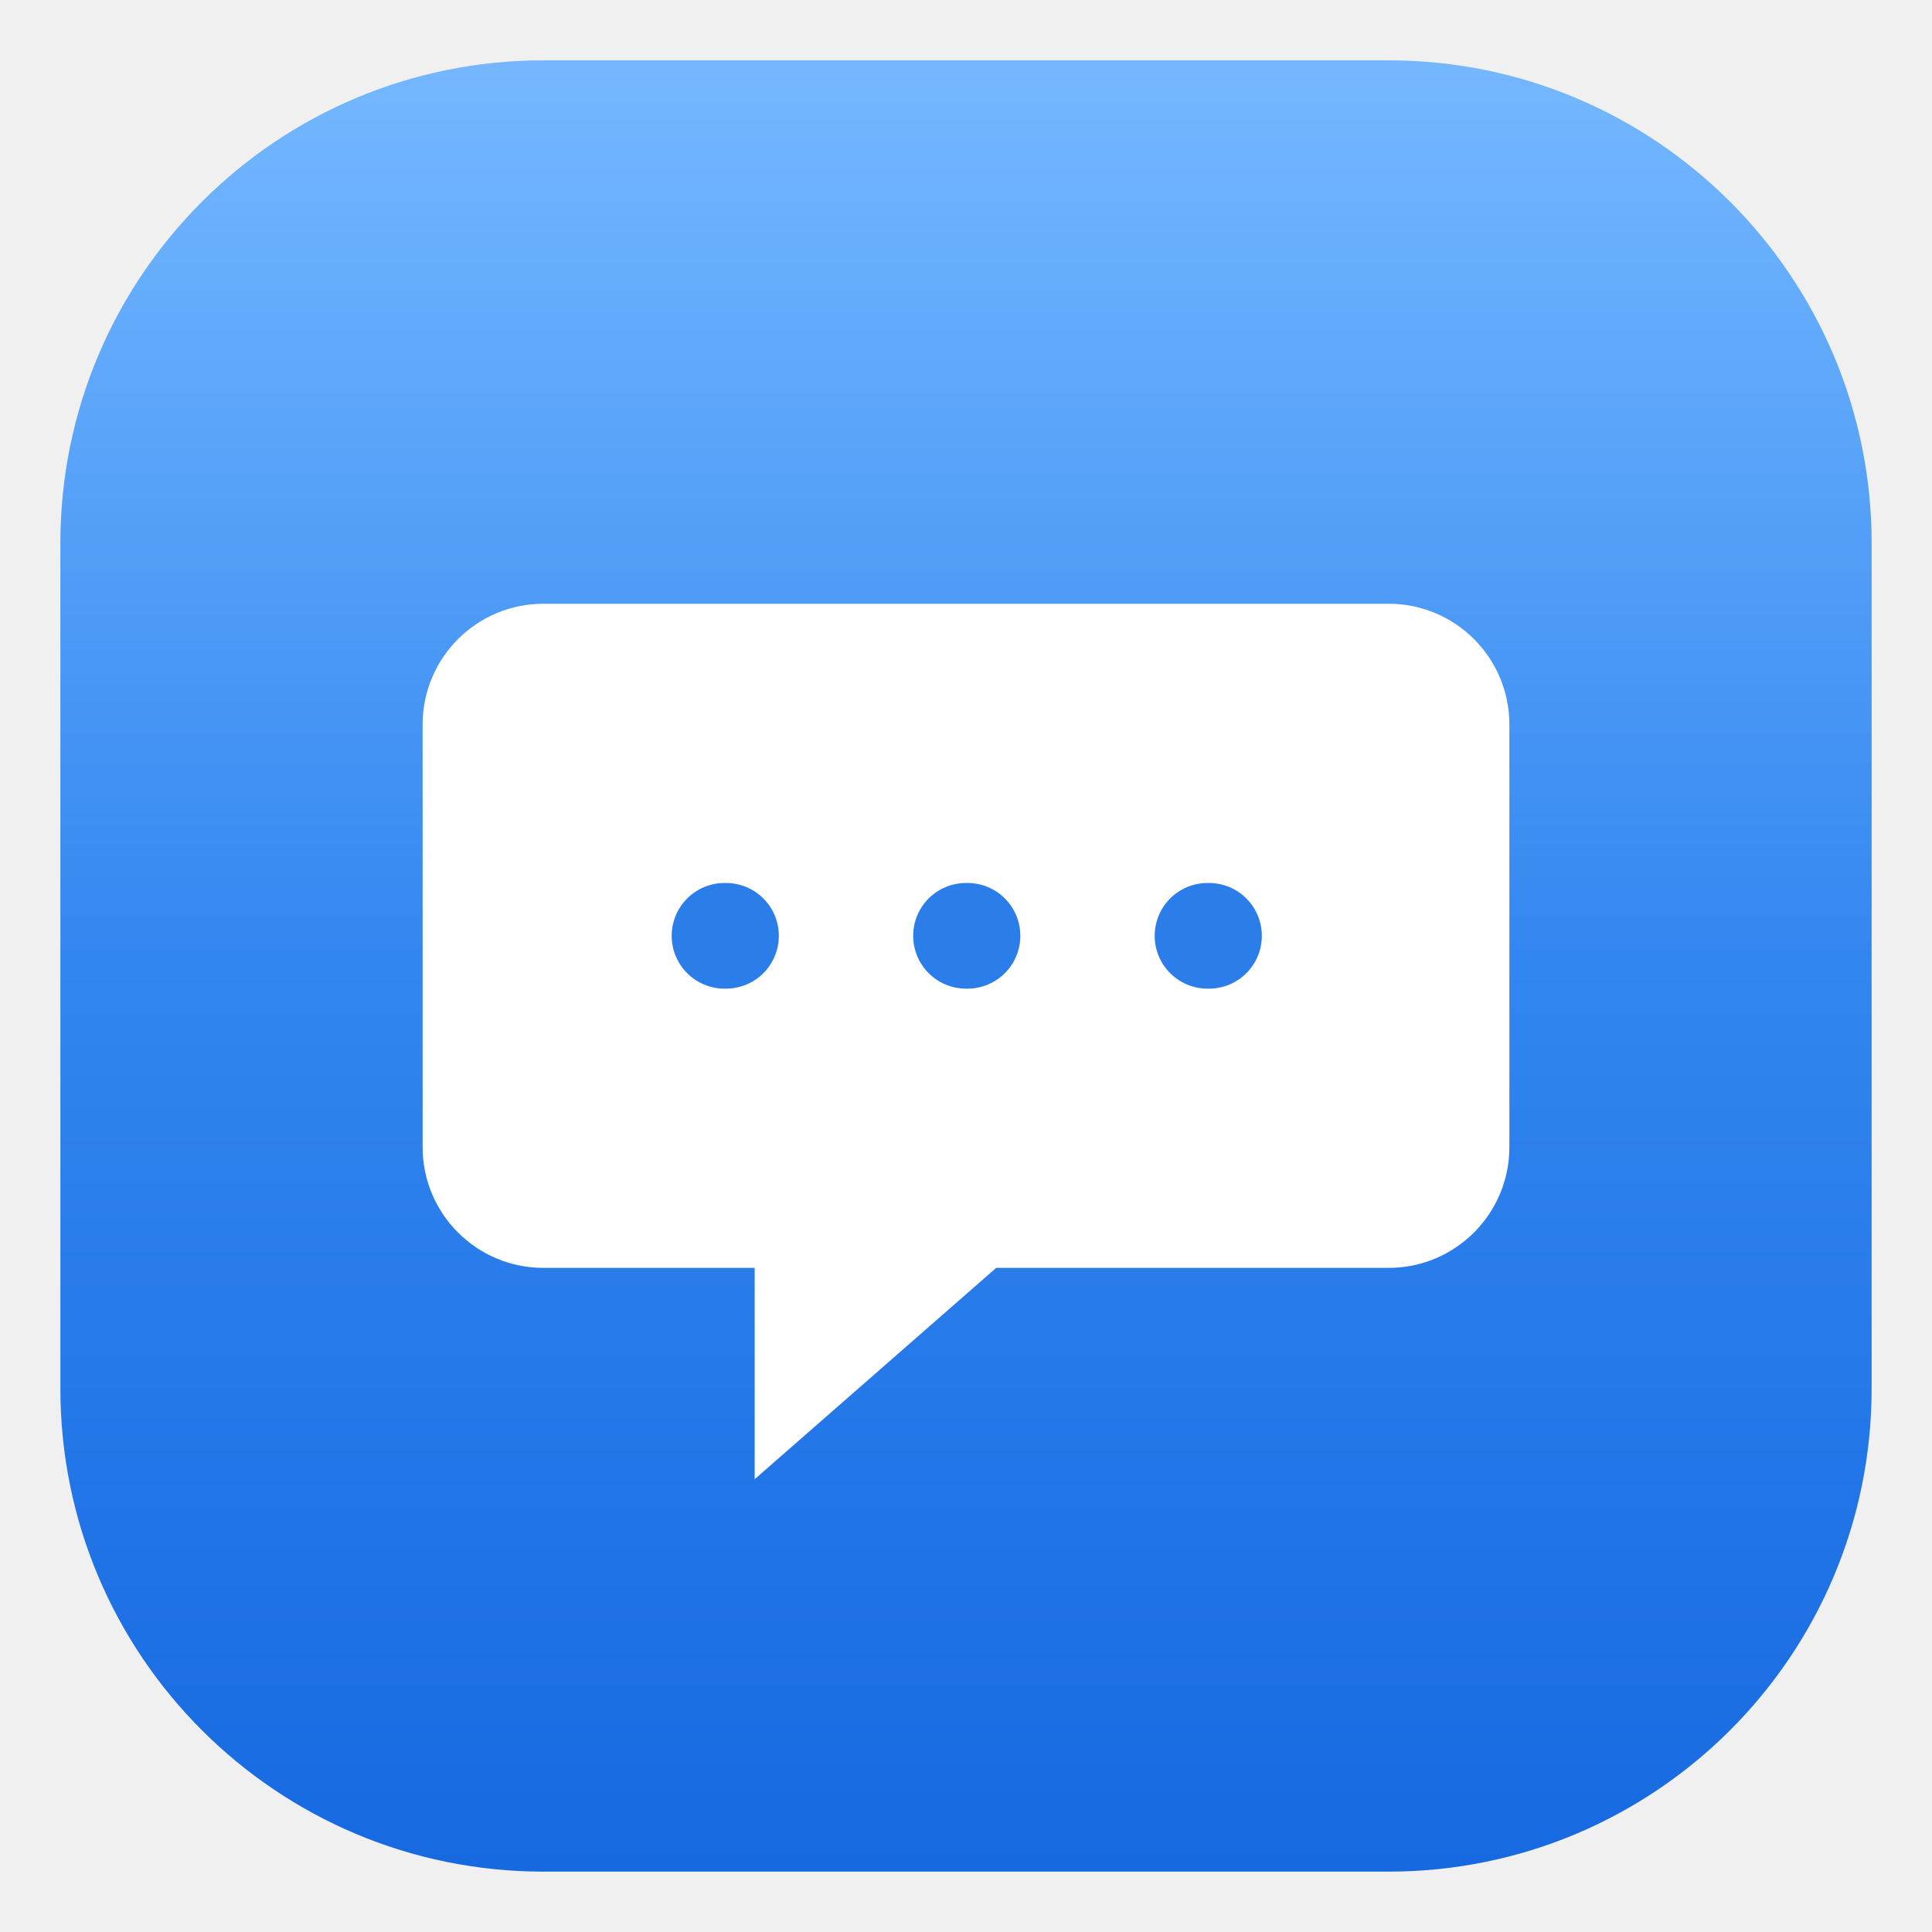
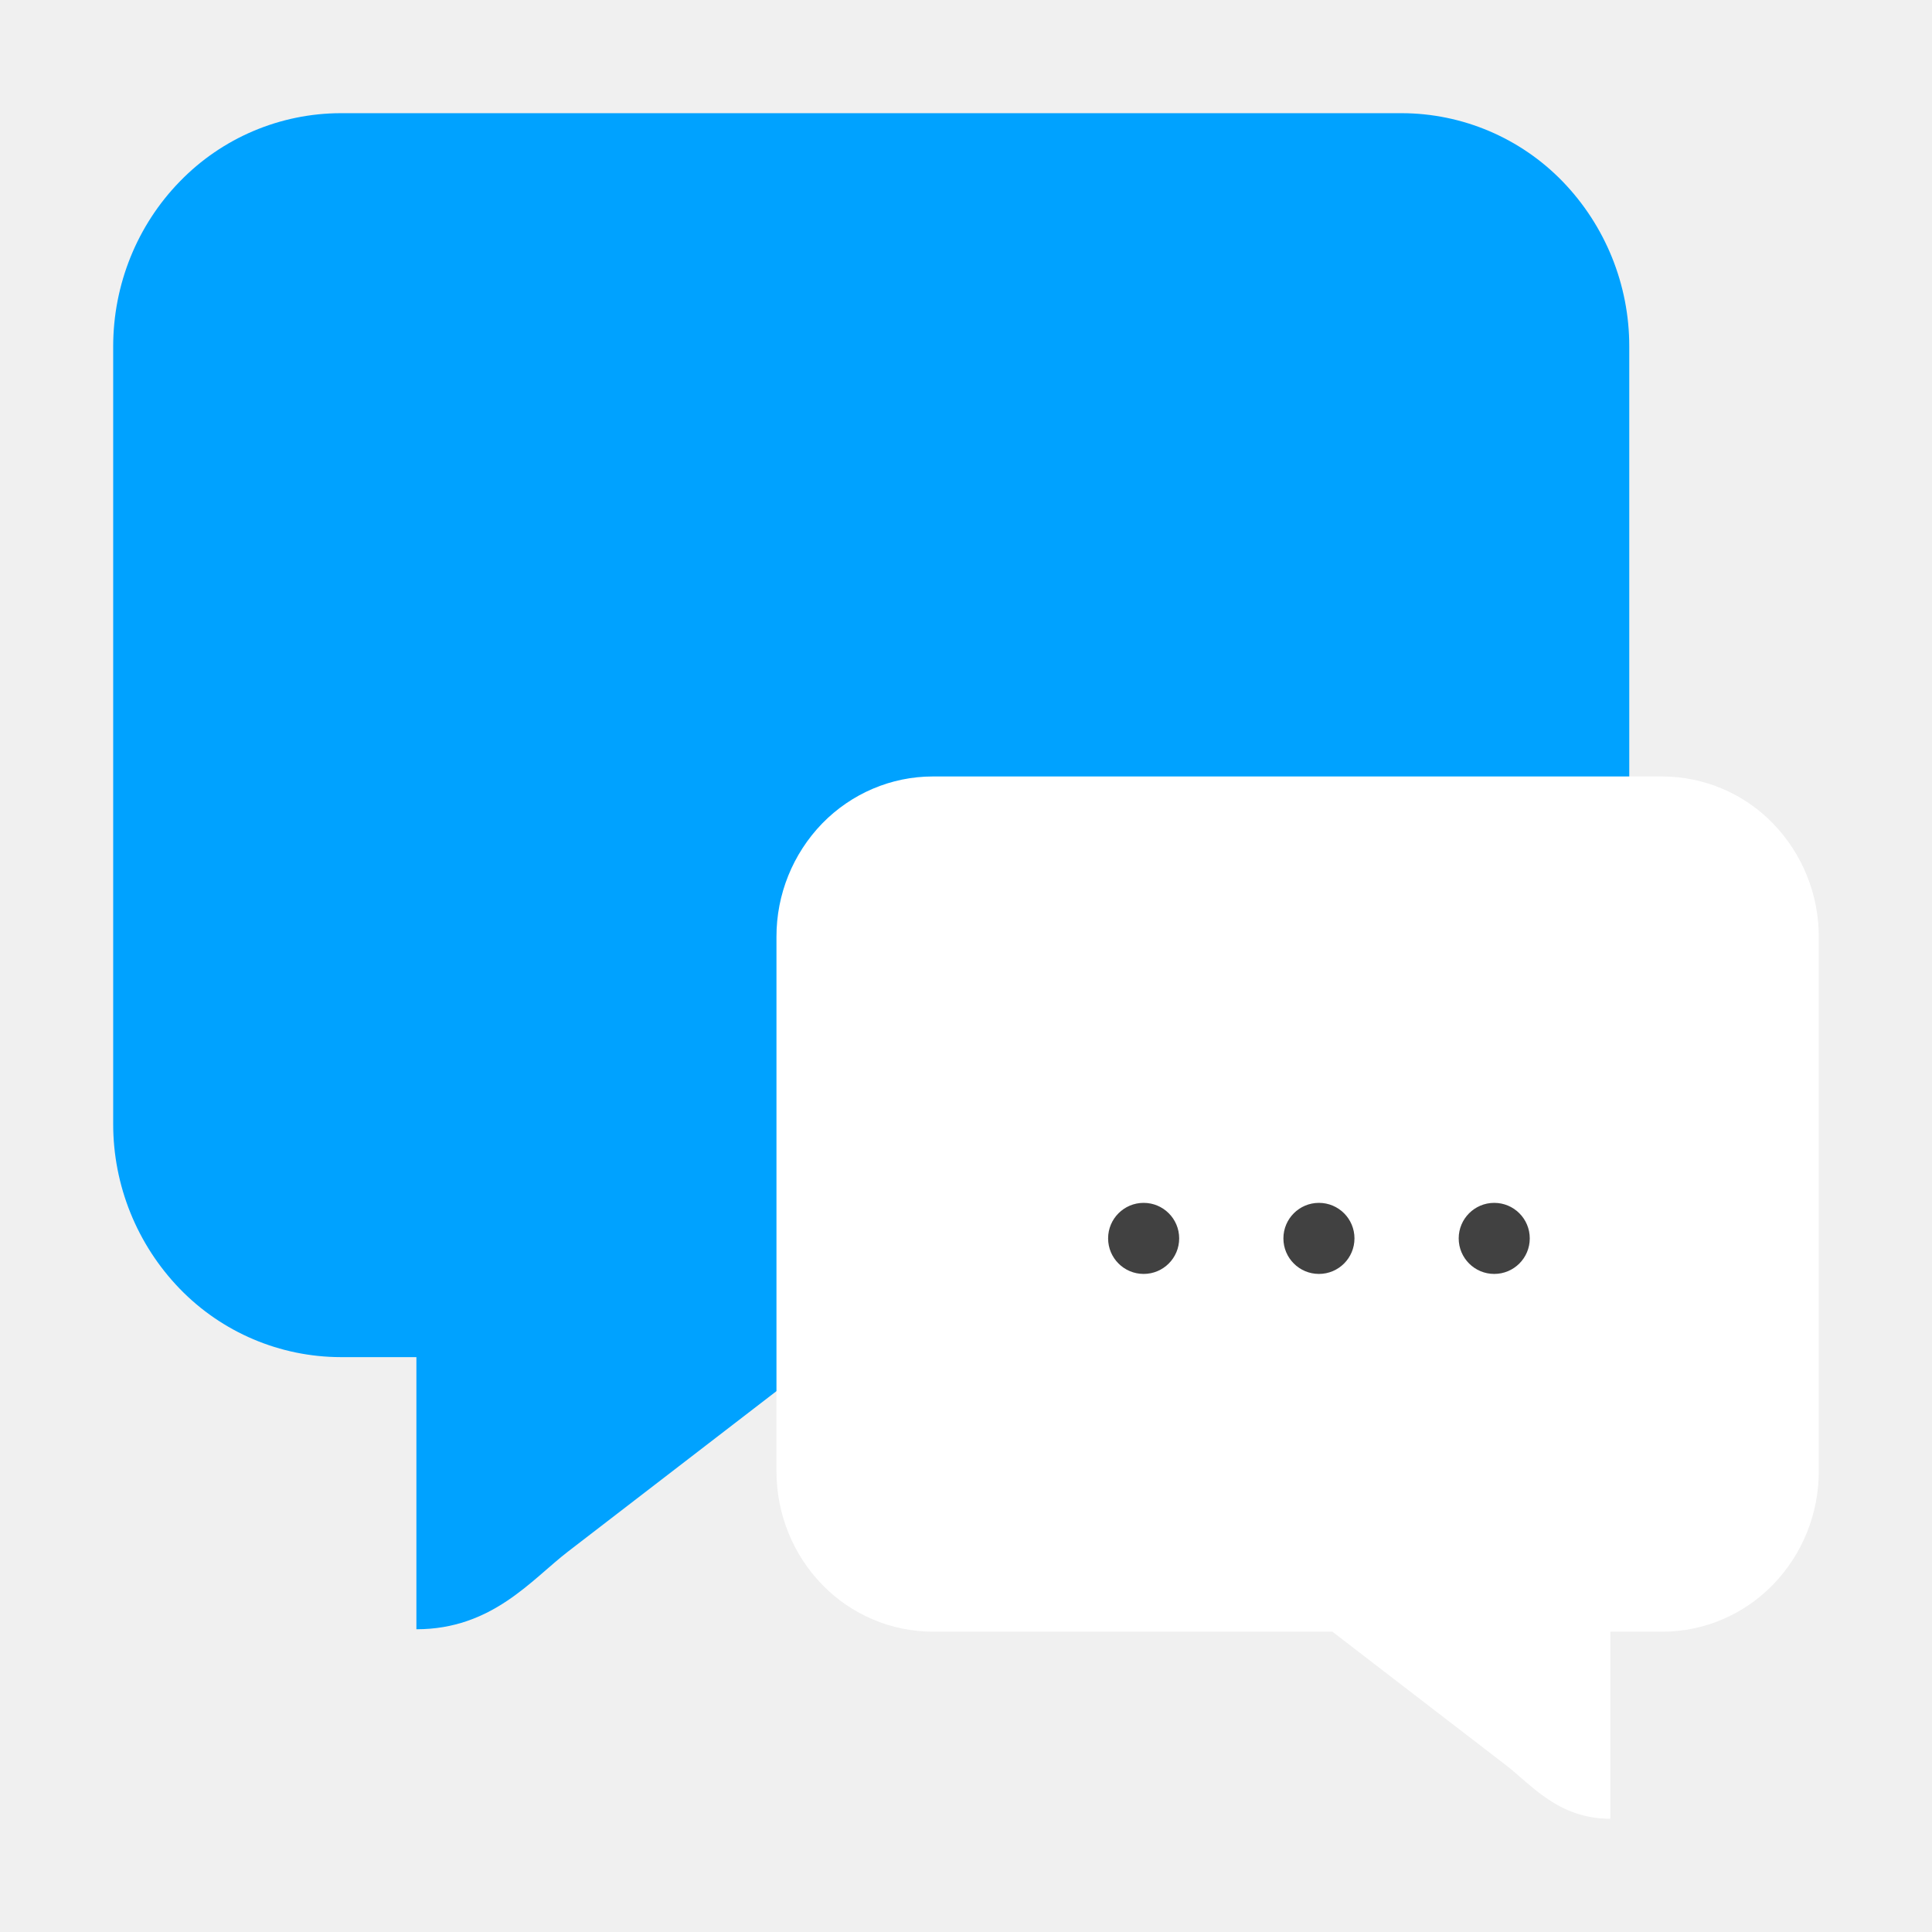
- <svg xmlns="http://www.w3.org/2000/svg" viewBox="0 0 128 128" width="128" height="128">
+ <svg xmlns="http://www.w3.org/2000/svg" width="48" height="48" fill="none" viewBox="3.611 3.611 40.779 40.779">
+   <g clip-path="url(#a)">
+     <path fill="#00A2FF" fill-rule="evenodd" d="M6 10.923c0-1.306.506-2.558 1.406-3.481A4.74 4.74 0 0 1 10.8 6h22.4a4.74 4.74 0 0 1 3.394 1.442A5 5 0 0 1 38 10.923v16.41a5 5 0 0 1-1.406 3.482 4.74 4.74 0 0 1-3.394 1.441H20.933L15.6 36.36c-.77.592-1.6 1.64-3.2 1.64v-5.744h-1.6a4.74 4.74 0 0 1-3.394-1.442A5 5 0 0 1 6 27.335z" clip-rule="evenodd" />
+     <path fill="#fff" fill-rule="evenodd" d="M42 23.385a3.43 3.43 0 0 0-.967-2.394A3.26 3.26 0 0 0 38.7 20H23.3c-.875 0-1.715.357-2.334.991A3.43 3.43 0 0 0 20 23.385v11.282c0 .897.348 1.758.966 2.393a3.26 3.26 0 0 0 2.334.991h8.434l3.666 2.82c.53.408 1.1 1.129 2.2 1.129v-3.949h1.1c.875 0 1.715-.356 2.333-.991A3.43 3.43 0 0 0 42 34.667z" clip-rule="evenodd" />
+     <path fill="#414141" d="M27.75 29a.75.75 0 1 0 0 1.5.75.75 0 0 0 0-1.5m3.7 0a.75.75 0 1 0 0 1.5.75.75 0 0 0 0-1.5m3.7 0a.75.75 0 1 0 0 1.5.75.75 0 0 0 0-1.5" />
+   </g>
  <defs>
-     <linearGradient id="gmessages" x1="0" y1="0" x2="0" y2="1">
-       <stop offset="0" stop-color="#4DA3FF" />
-       <stop offset="1" stop-color="#1769E0" />
-     </linearGradient>
-     <linearGradient id="hmessages" x1="0" y1="0" x2="0" y2="1">
-       <stop offset="0" stop-color="#fff" stop-opacity=".22" />
-       <stop offset=".5" stop-color="#fff" stop-opacity="0" />
-     </linearGradient>
+     <clipPath id="a">
+       <path fill="#fff" d="M0 0h48v48H0z" />
+     </clipPath>
  </defs>
-   <rect x="4" y="4" width="120" height="120" rx="32" fill="url(#gmessages)" />
-   <rect x="4" y="4" width="120" height="120" rx="32" fill="url(#hmessages)" />
-   <g fill="none" stroke="#fff" stroke-width="8" stroke-linecap="round" stroke-linejoin="round">
-     <path d="M36 40h56a8 8 0 0 1 8 8v28a8 8 0 0 1-8 8H66l-16 14V84H36a8 8 0 0 1-8-8V48a8 8 0 0 1 8-8z" fill="#fff" stroke="none" />
-     <g stroke="#2B7DE9" stroke-width="7">
-       <path d="M48 62h.1M64 62h.1M80 62h.1" />
-     </g>
-   </g>
</svg>
